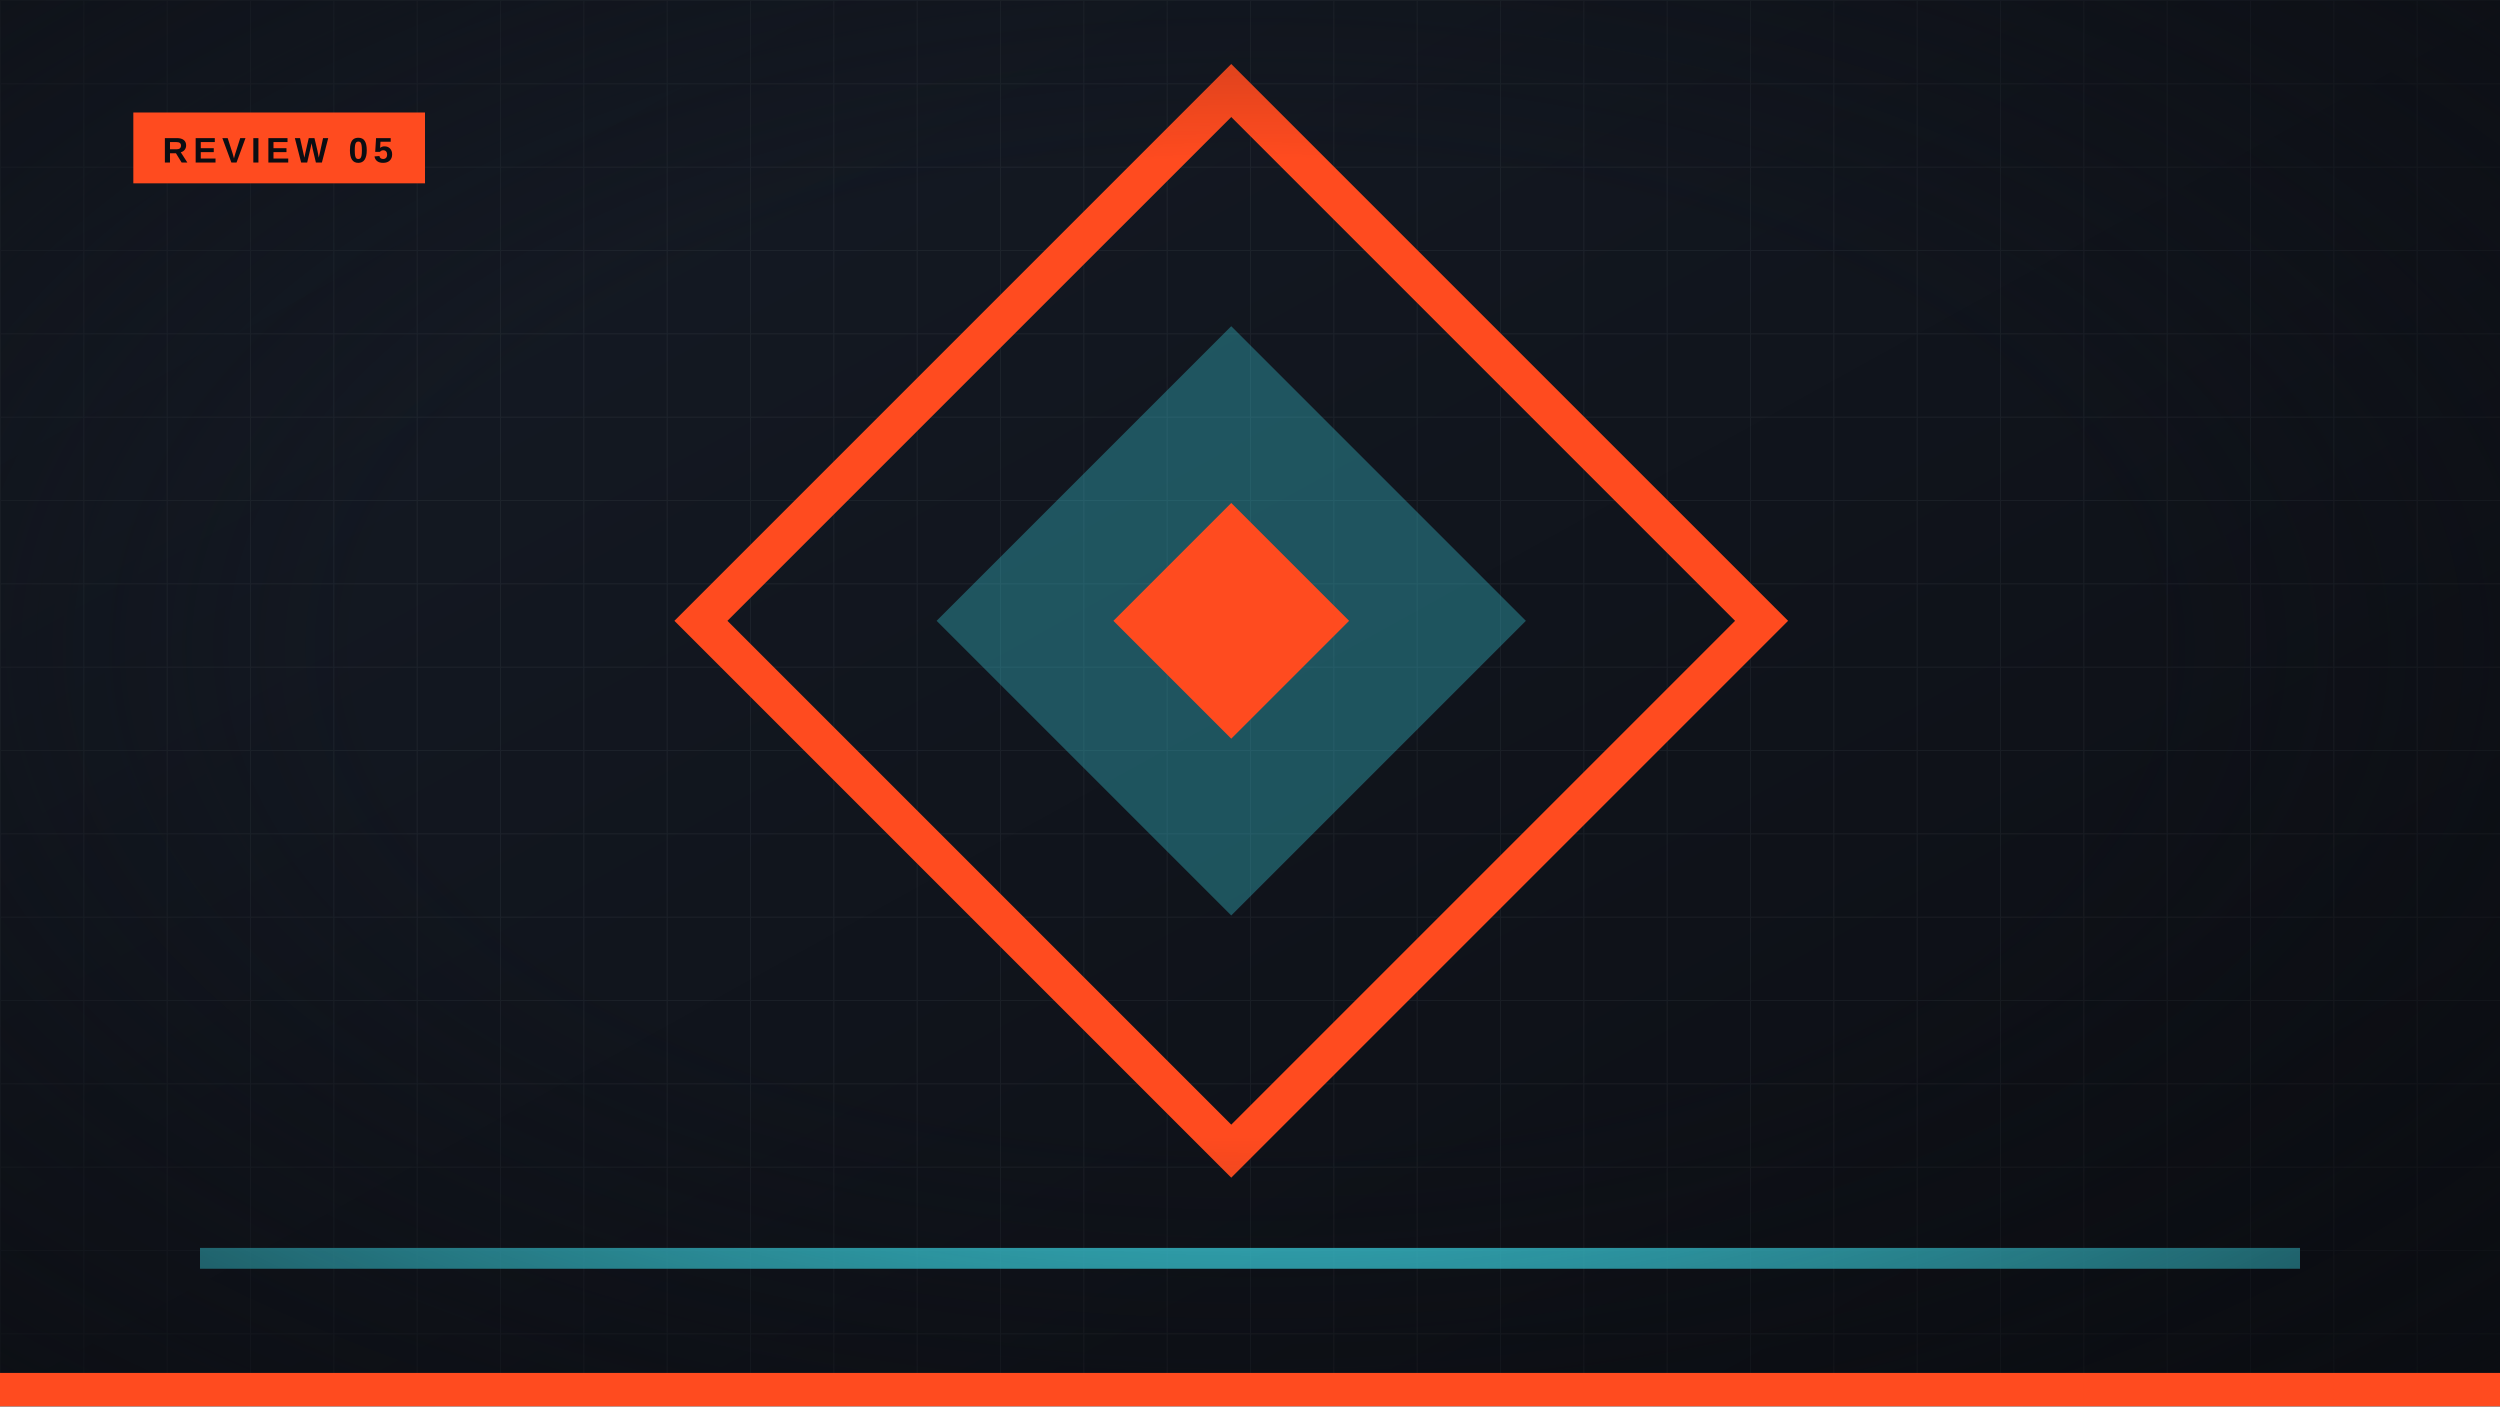
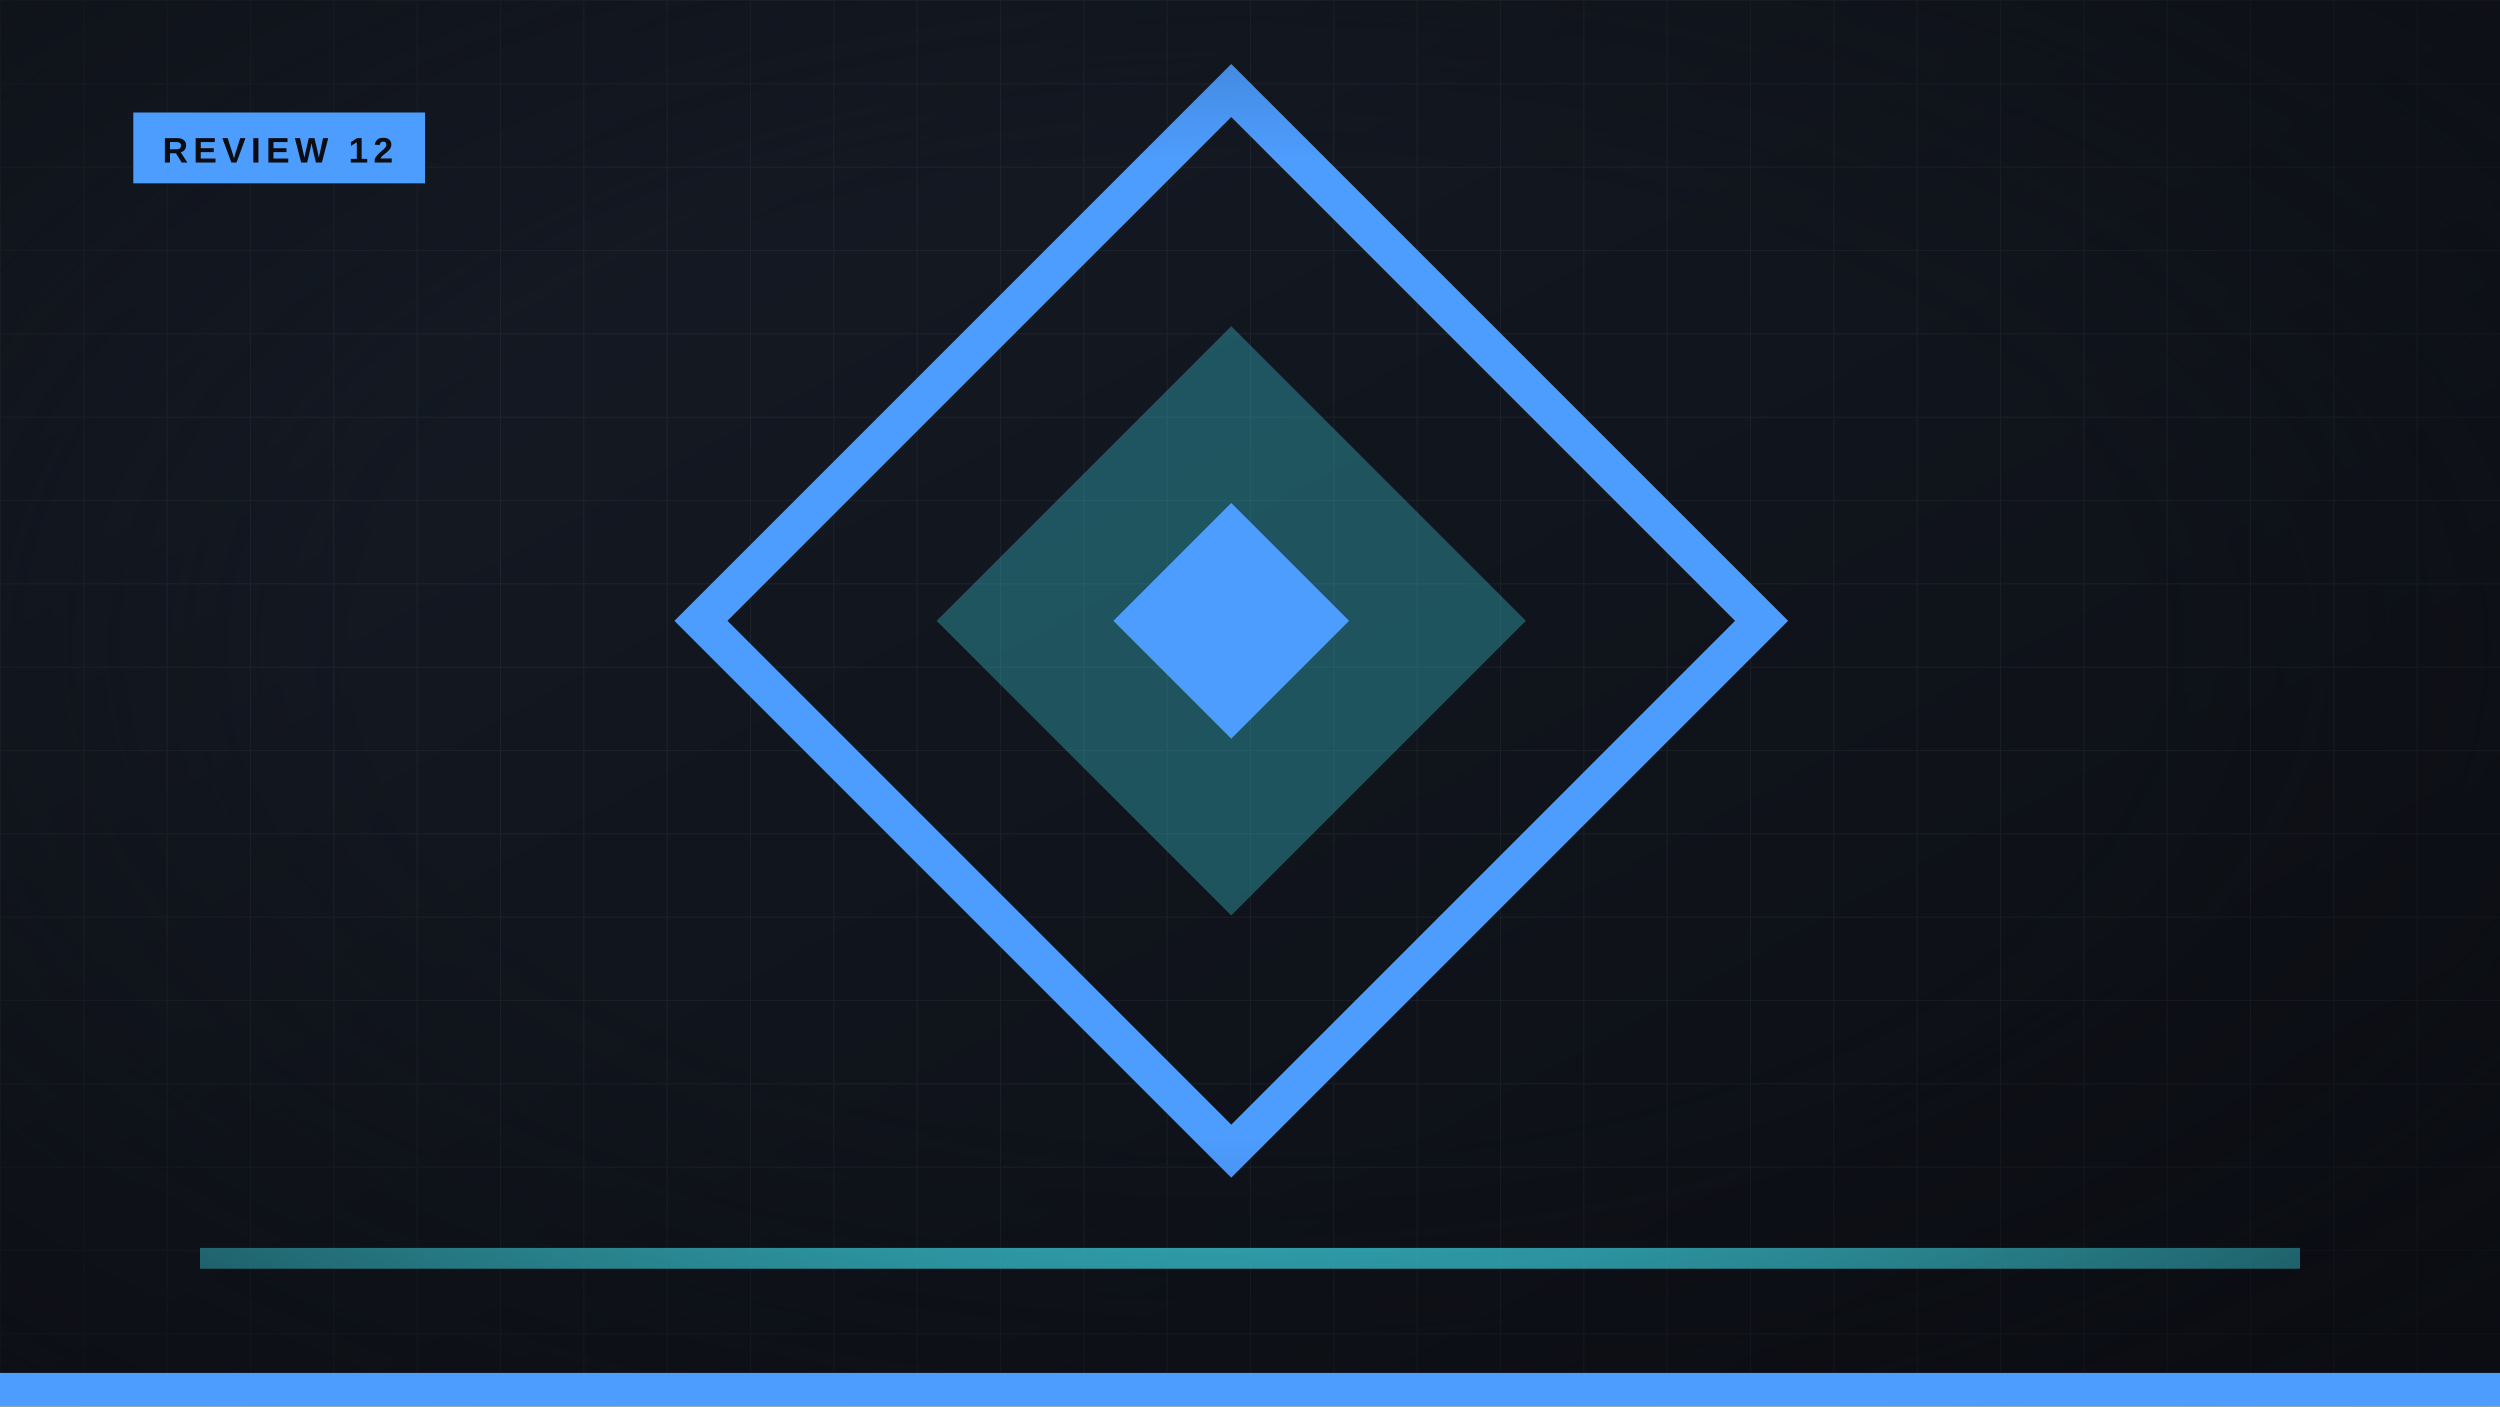
<svg xmlns="http://www.w3.org/2000/svg" viewBox="0 0 1200 675" role="img" aria-labelledby="t-voidsayer">
  <defs>
    <linearGradient id="bg-voidsayer" x1="0" y1="0" x2="1" y2="1">
      <stop offset="0" stop-color="#161c27" />
      <stop offset="1" stop-color="#0b0d12" />
    </linearGradient>
    <radialGradient id="fade-voidsayer" cx="0.5" cy="0.46" r="0.78">
      <stop offset="0.45" stop-color="#0b0d12" stop-opacity="0" />
      <stop offset="1" stop-color="#0b0d12" stop-opacity="0.82" />
    </radialGradient>
    <pattern id="grid-voidsayer" width="40" height="40" patternUnits="userSpaceOnUse">
      <path d="M40 0H0V40" fill="none" stroke="#eef1f7" stroke-opacity="0.05" stroke-width="1" />
    </pattern>
  </defs>
  <rect width="1200" height="675" fill="url(#bg-voidsayer)" />
  <rect width="1200" height="675" fill="url(#grid-voidsayer)" />
  <g>
-     <rect x="411" y="118" width="360" height="360" fill="none" stroke="#ff4b1f" stroke-width="18" transform="rotate(45 591 298)" />
+     <rect x="411" y="118" width="360" height="360" fill="none" stroke="#4d9dff" stroke-width="18" transform="rotate(45 591 298)" />
    <rect x="491" y="198" width="200" height="200" fill="#3ddceb" opacity="0.32" transform="rotate(45 591 298)" />
-     <rect x="551" y="258" width="80" height="80" fill="#ff4b1f" transform="rotate(45 591 298)" />
+     <rect x="551" y="258" width="80" height="80" fill="#4d9dff" transform="rotate(45 591 298)" />
    <path d="M96 604h1008" stroke="#3ddceb" stroke-width="10" opacity="0.8" />
  </g>
  <rect width="1200" height="675" fill="url(#fade-voidsayer)" />
-   <rect y="659" width="1200" height="16" fill="#ff4b1f" />
-   <rect x="64" y="54" width="140" height="34" fill="#ff4b1f" />
-   <text x="78" y="78" fill="#0b0d12" font-family="'Arial Black',Arial,sans-serif" font-size="17" font-weight="900" letter-spacing="2.5">REVIEW 05</text>
+   <rect y="659" width="1200" height="16" fill="#4d9dff" />
+   <rect x="64" y="54" width="140" height="34" fill="#4d9dff" />
+   <text x="78" y="78" fill="#0b0d12" font-family="'Arial Black',Arial,sans-serif" font-size="17" font-weight="900" letter-spacing="2.5">REVIEW 12</text>
</svg>
